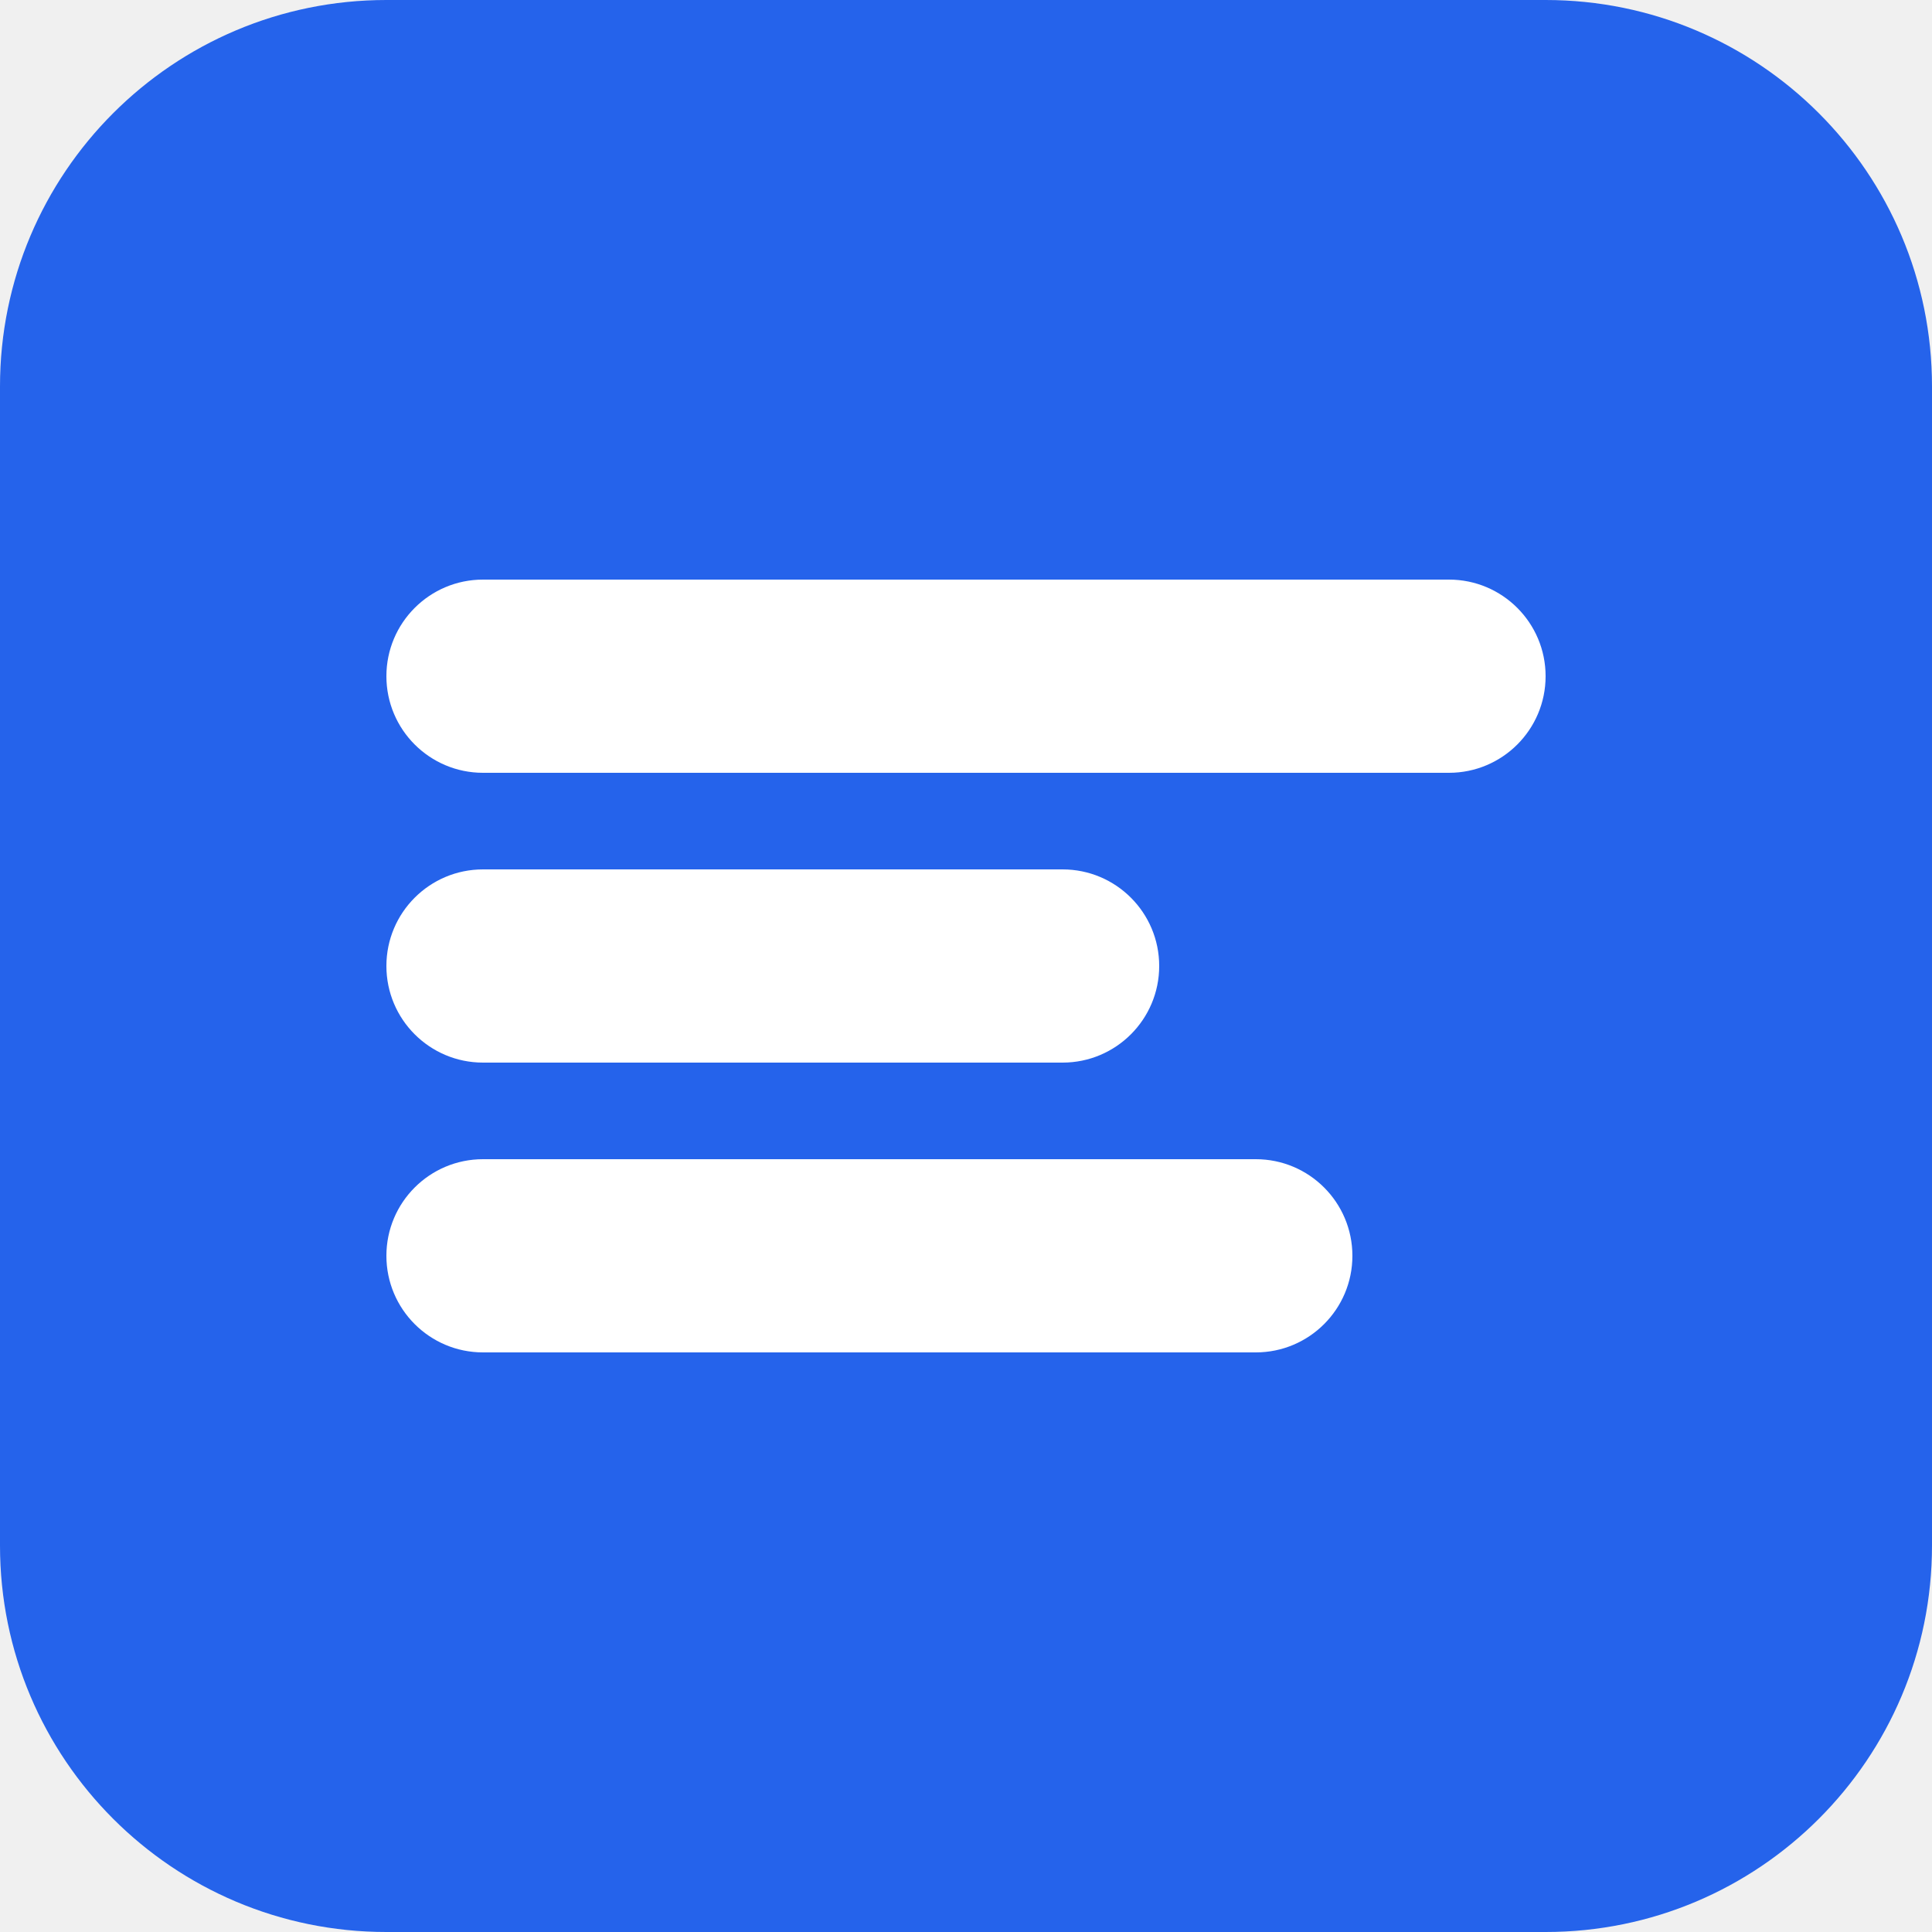
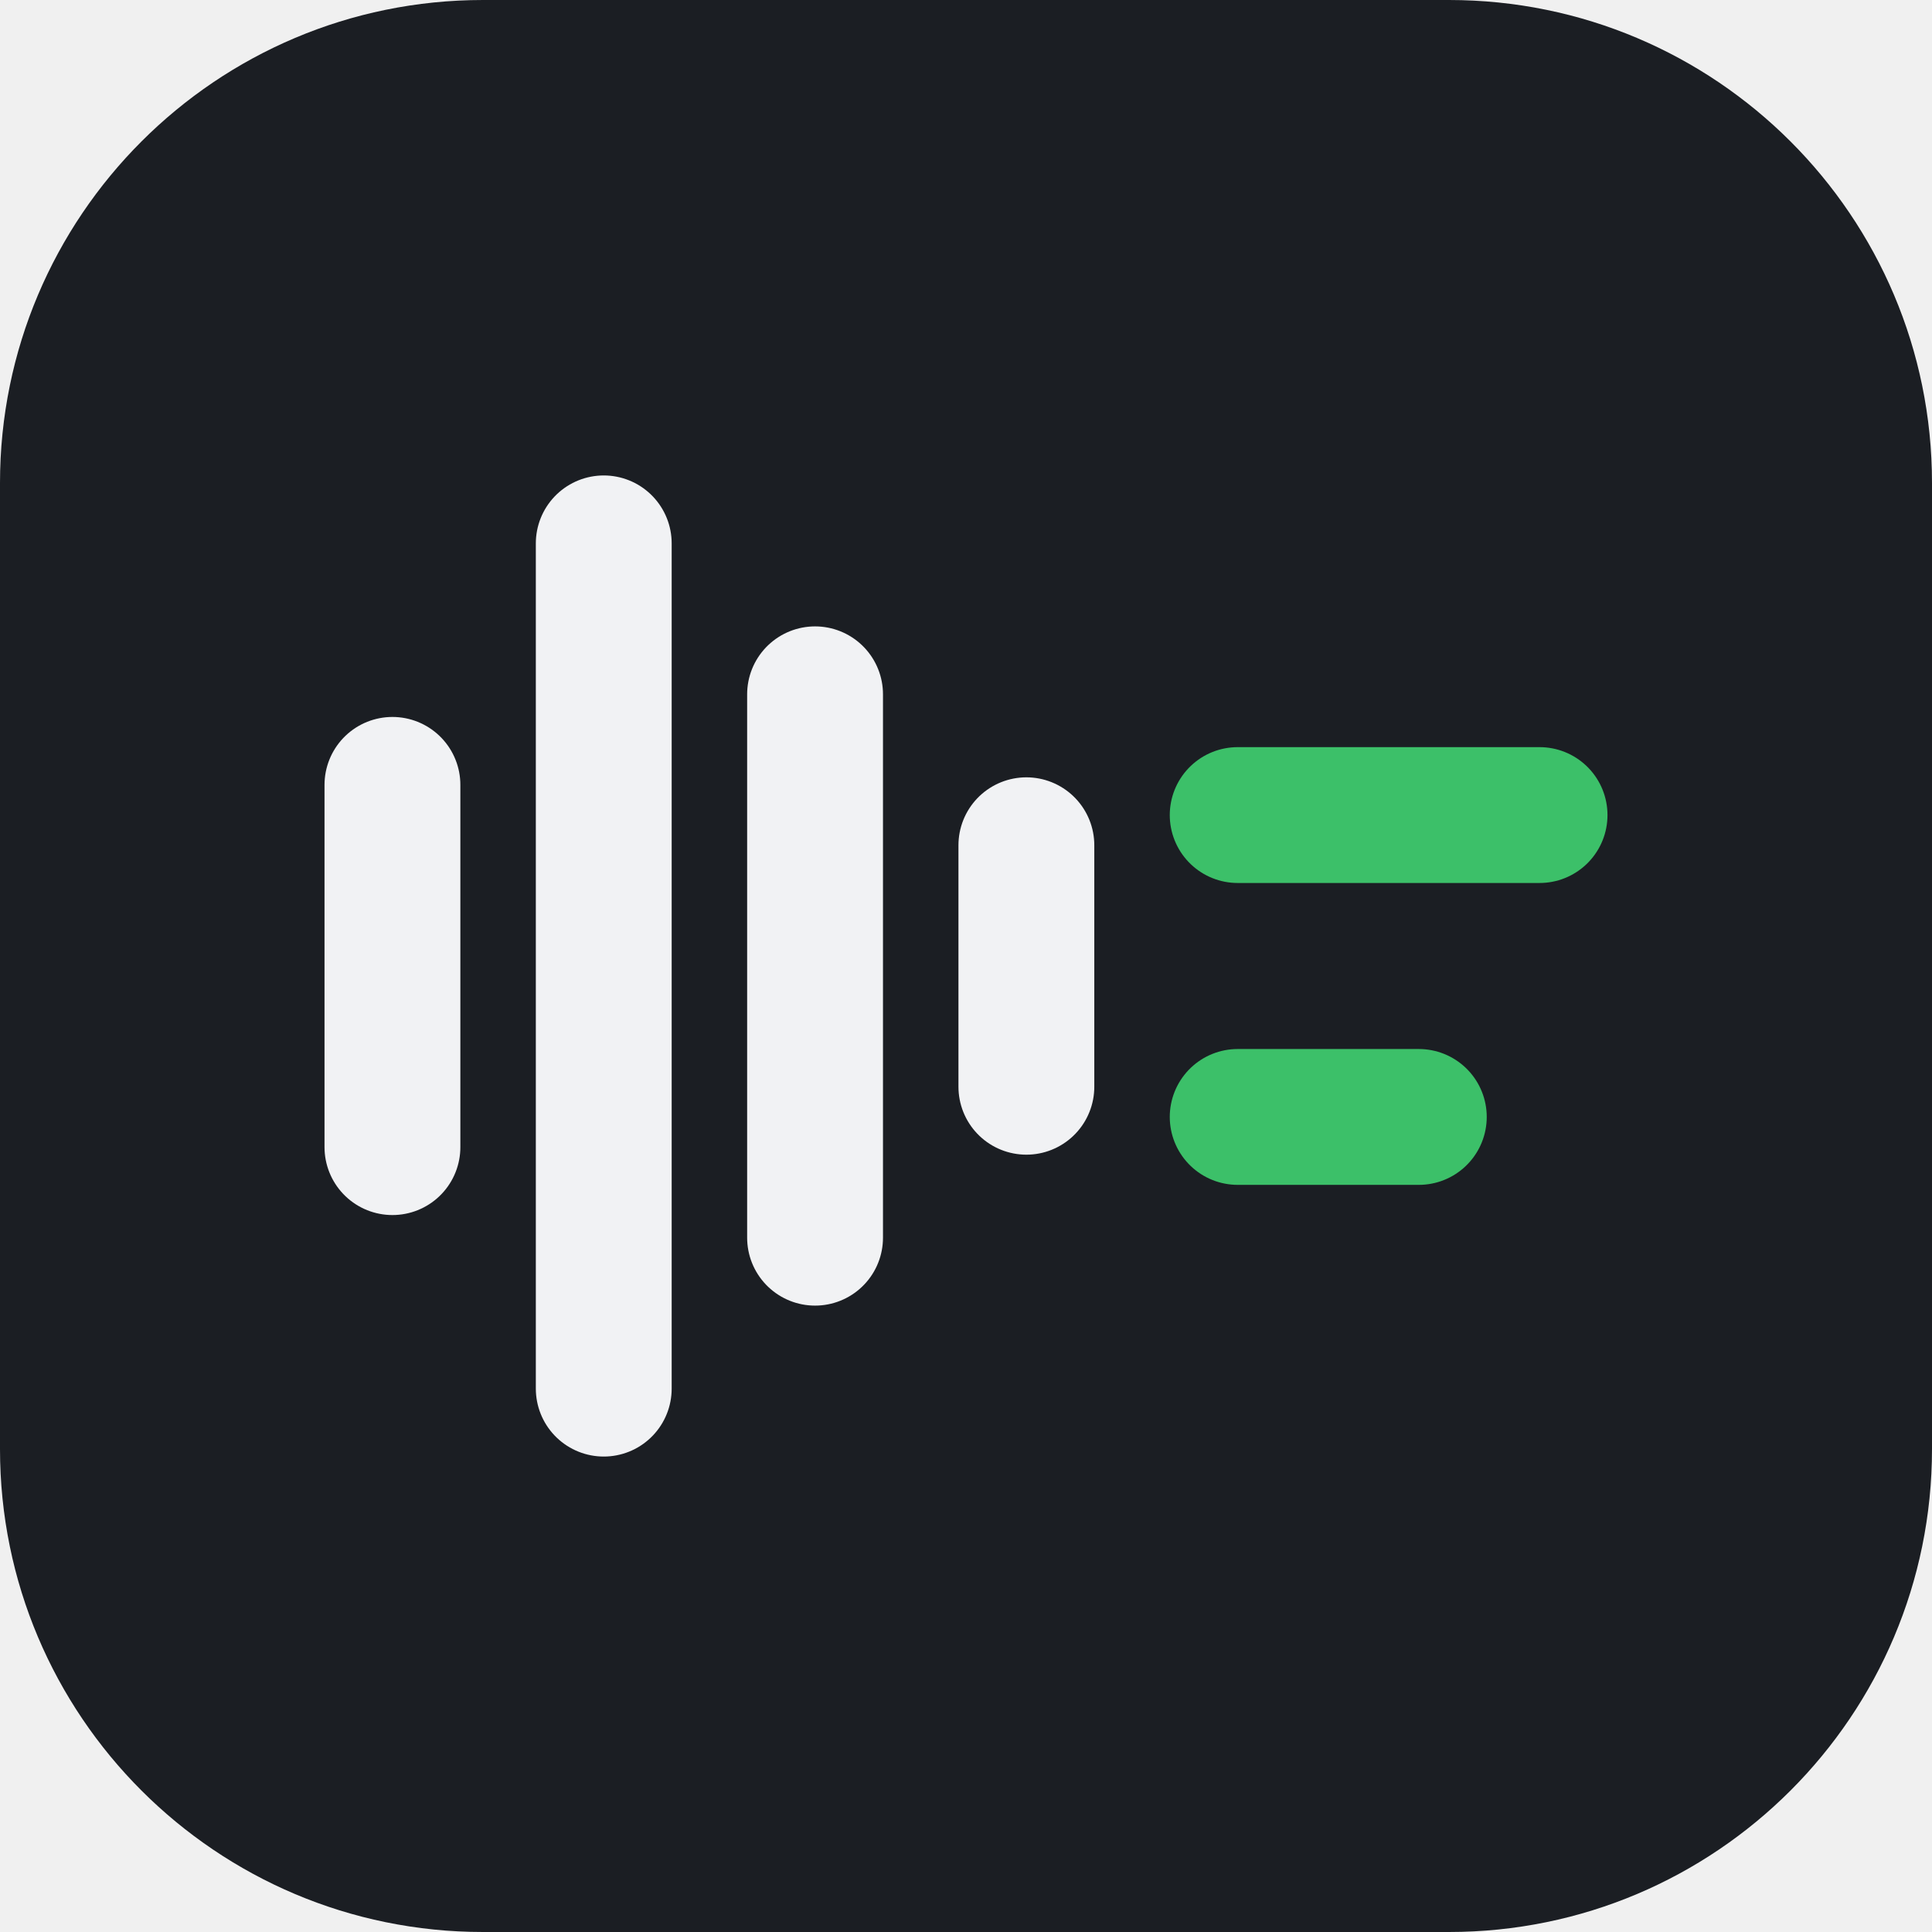
- <svg xmlns="http://www.w3.org/2000/svg" width="100" height="100" viewBox="0 0 100 100" fill="none">
-   <rect width="100" height="100" rx="20" fill="#2563EB" />
-   <rect x="20" y="30" width="60" height="10" rx="5" fill="white" />
-   <rect x="20" y="45" width="40" height="10" rx="5" fill="white" />
-   <rect x="20" y="60" width="50" height="10" rx="5" fill="white" />
+ <svg xmlns="http://www.w3.org/2000/svg" width="32" height="32" viewBox="0 0 32 32" fill="none">
+   <rect width="32" height="32" rx="8" fill="#1b1e23" />
+   <g stroke="#f1f2f4" stroke-width="2.25" stroke-linecap="round">
+     <path d="M6.5 13v6M10 9v14M13.5 11.5v9M17 14v4" />
+   </g>
+   <g stroke="#3cc069" stroke-width="2.25" stroke-linecap="round">
+     <path d="M20.5 13.5h5M20.5 18.5h3" />
+   </g>
</svg>
